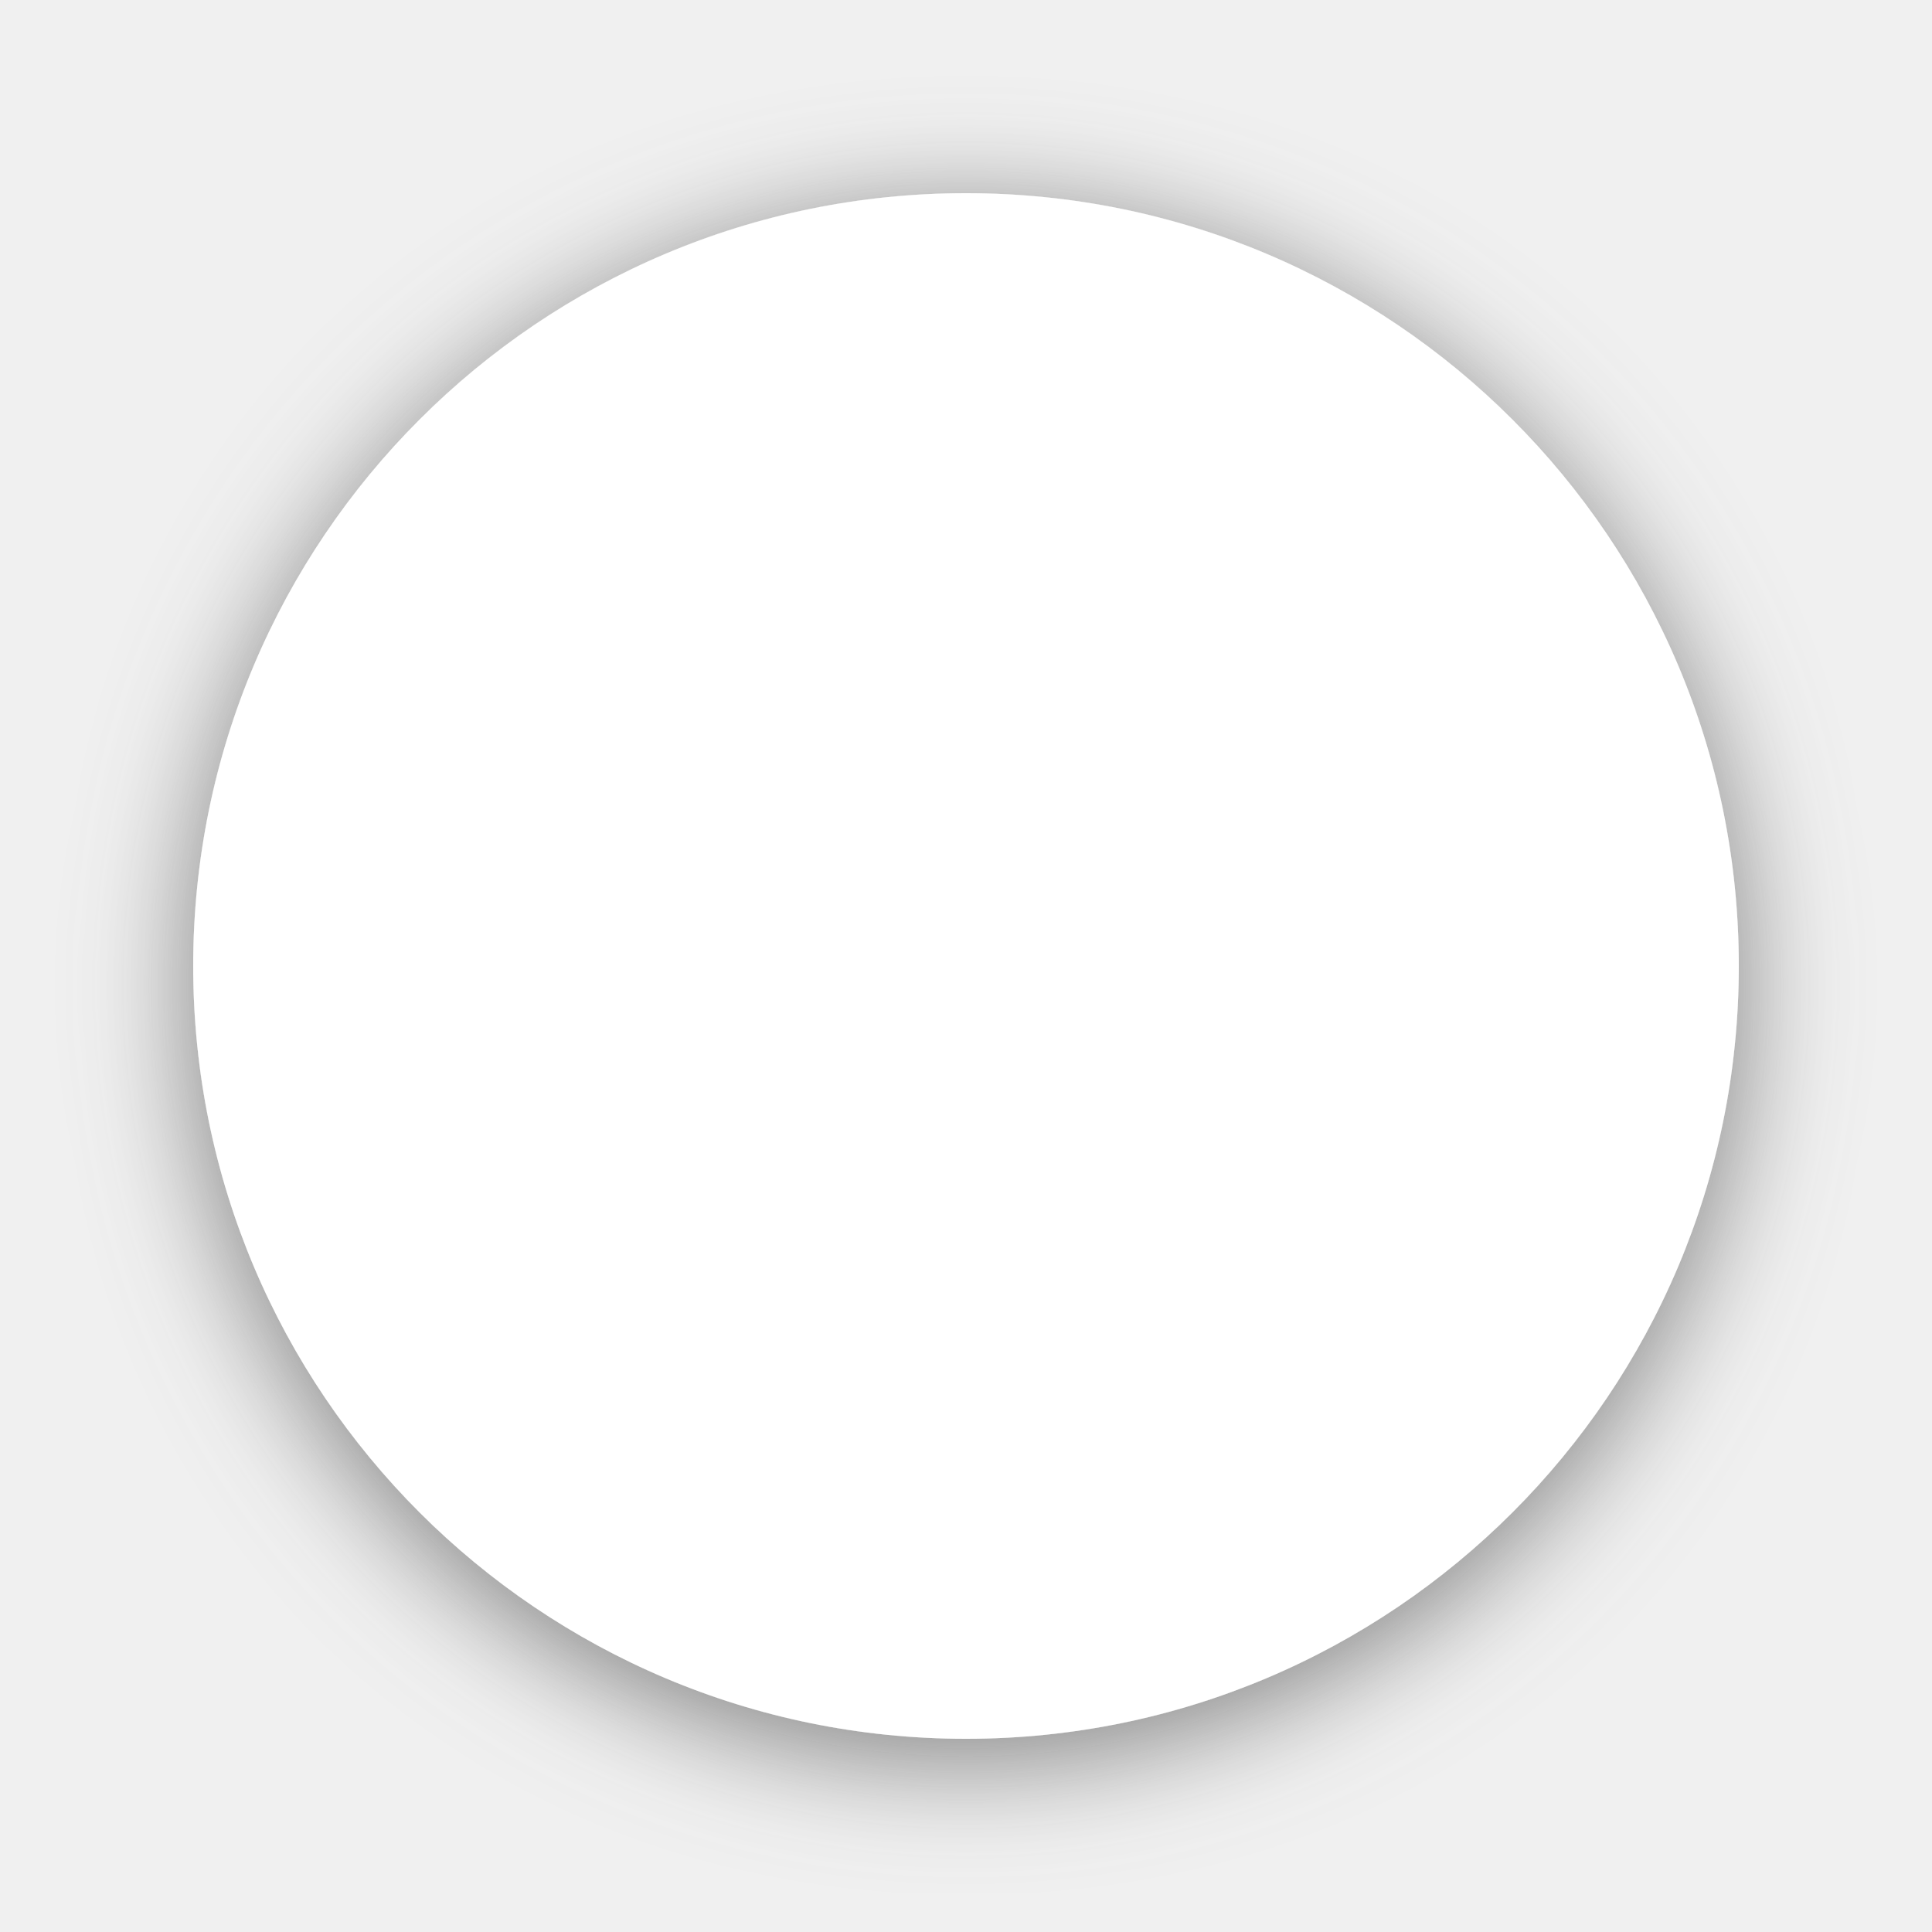
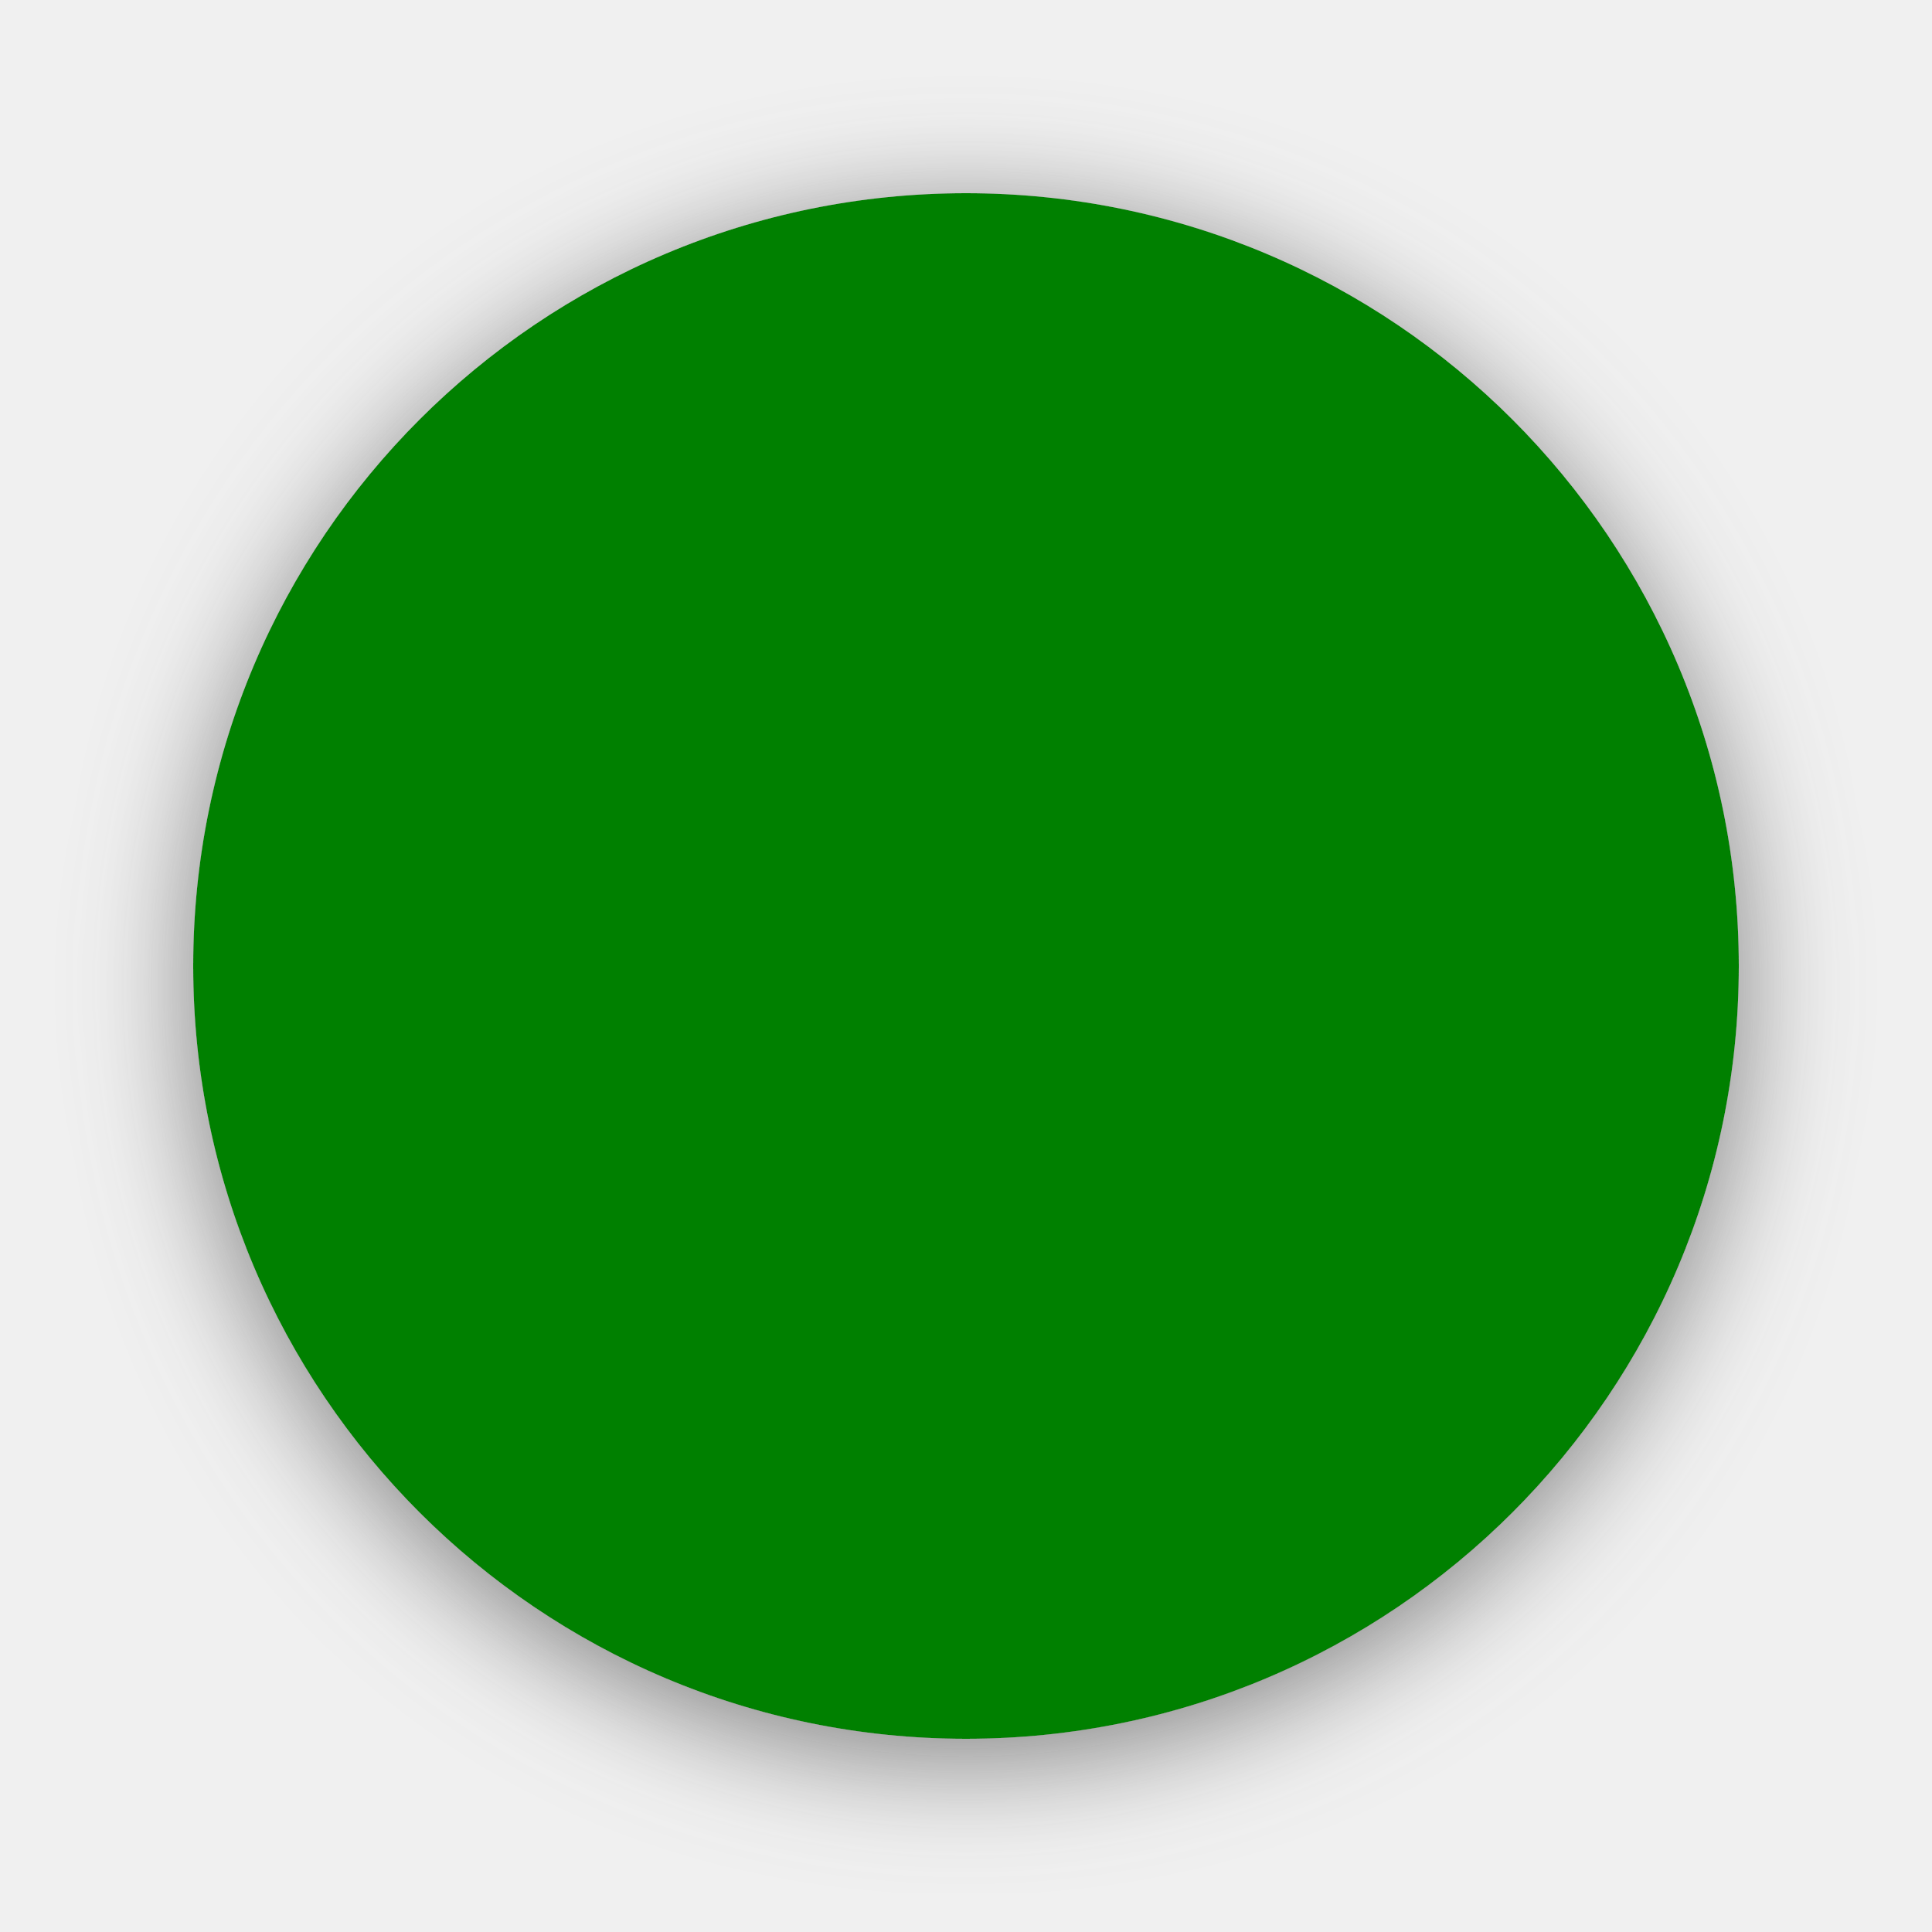
<svg xmlns="http://www.w3.org/2000/svg" width="48px" height="48px" viewBox="0 0 10 10">
  <defs>
    <filter id="shadow">
      <feDropShadow dx="0" dy="0.1" stdDeviation="0.3" flood-color="grey" />
    </filter>
  </defs>
-   <circle cx="5" cy="50%" r="4" style="fill:white; filter:url(#shadow);" />
+   <circle cx="5" cy="50%" r="4" style="fill:green; filter:url(#shadow);" />
</svg>
